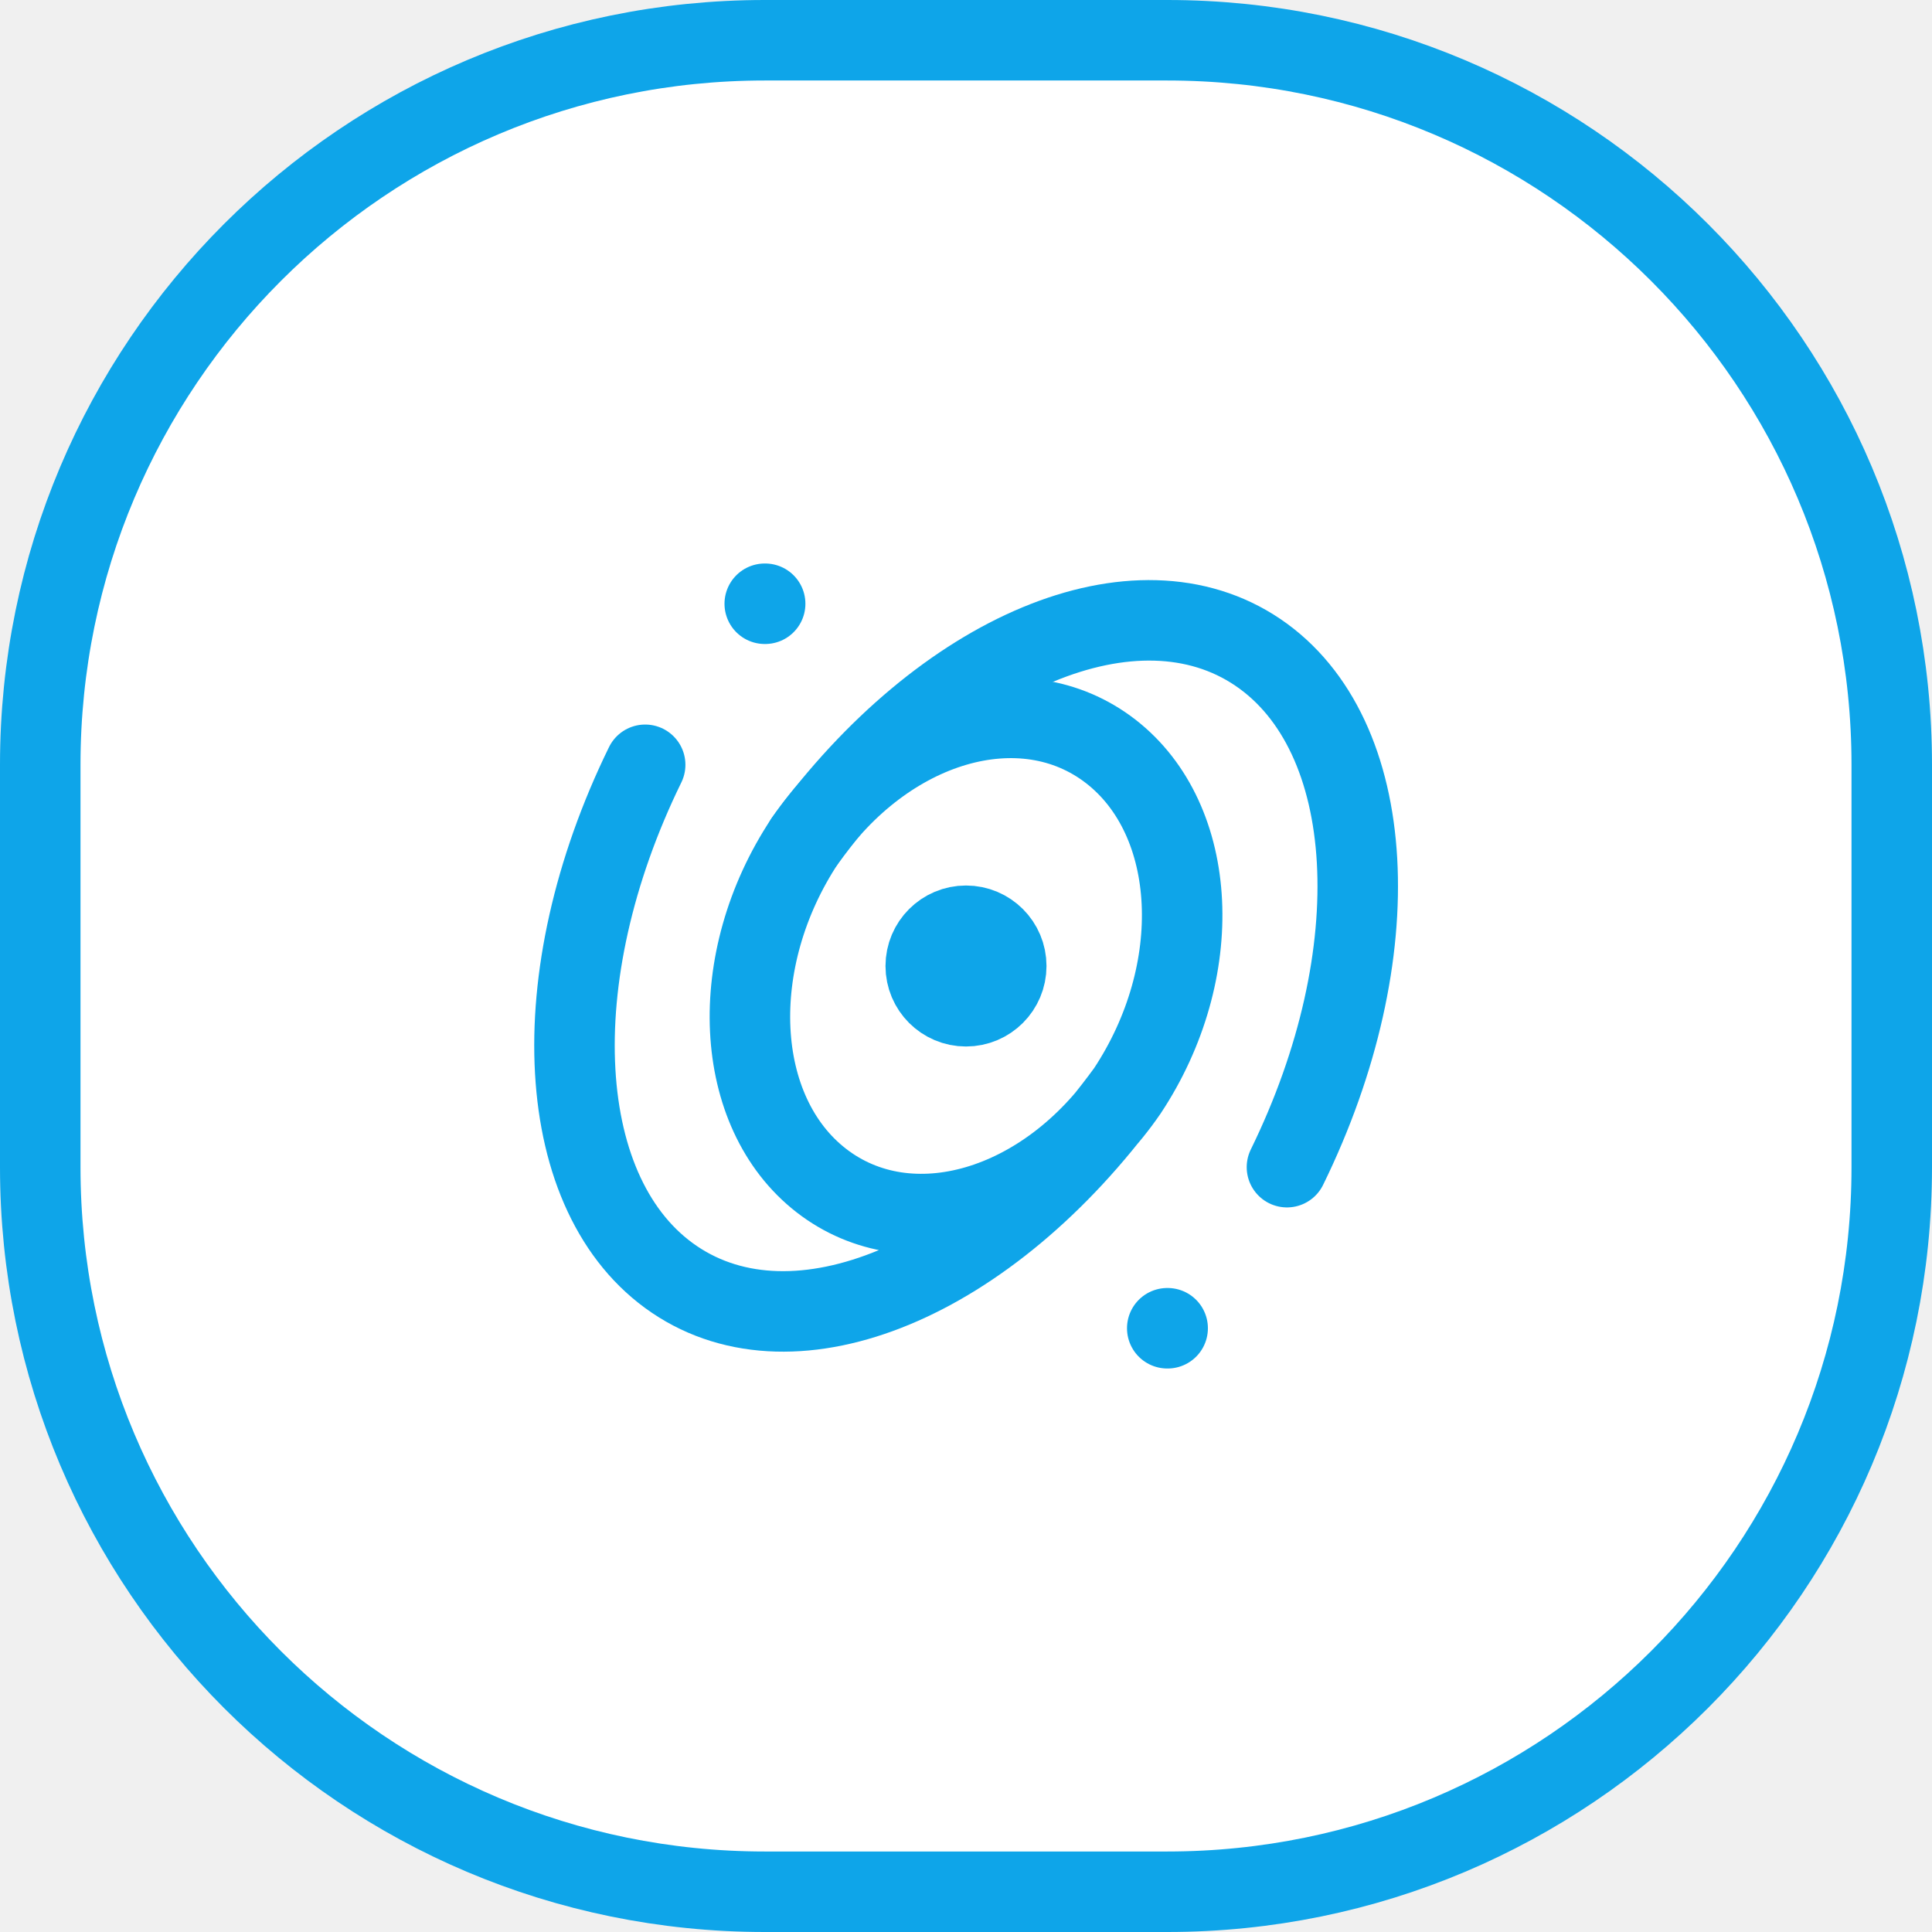
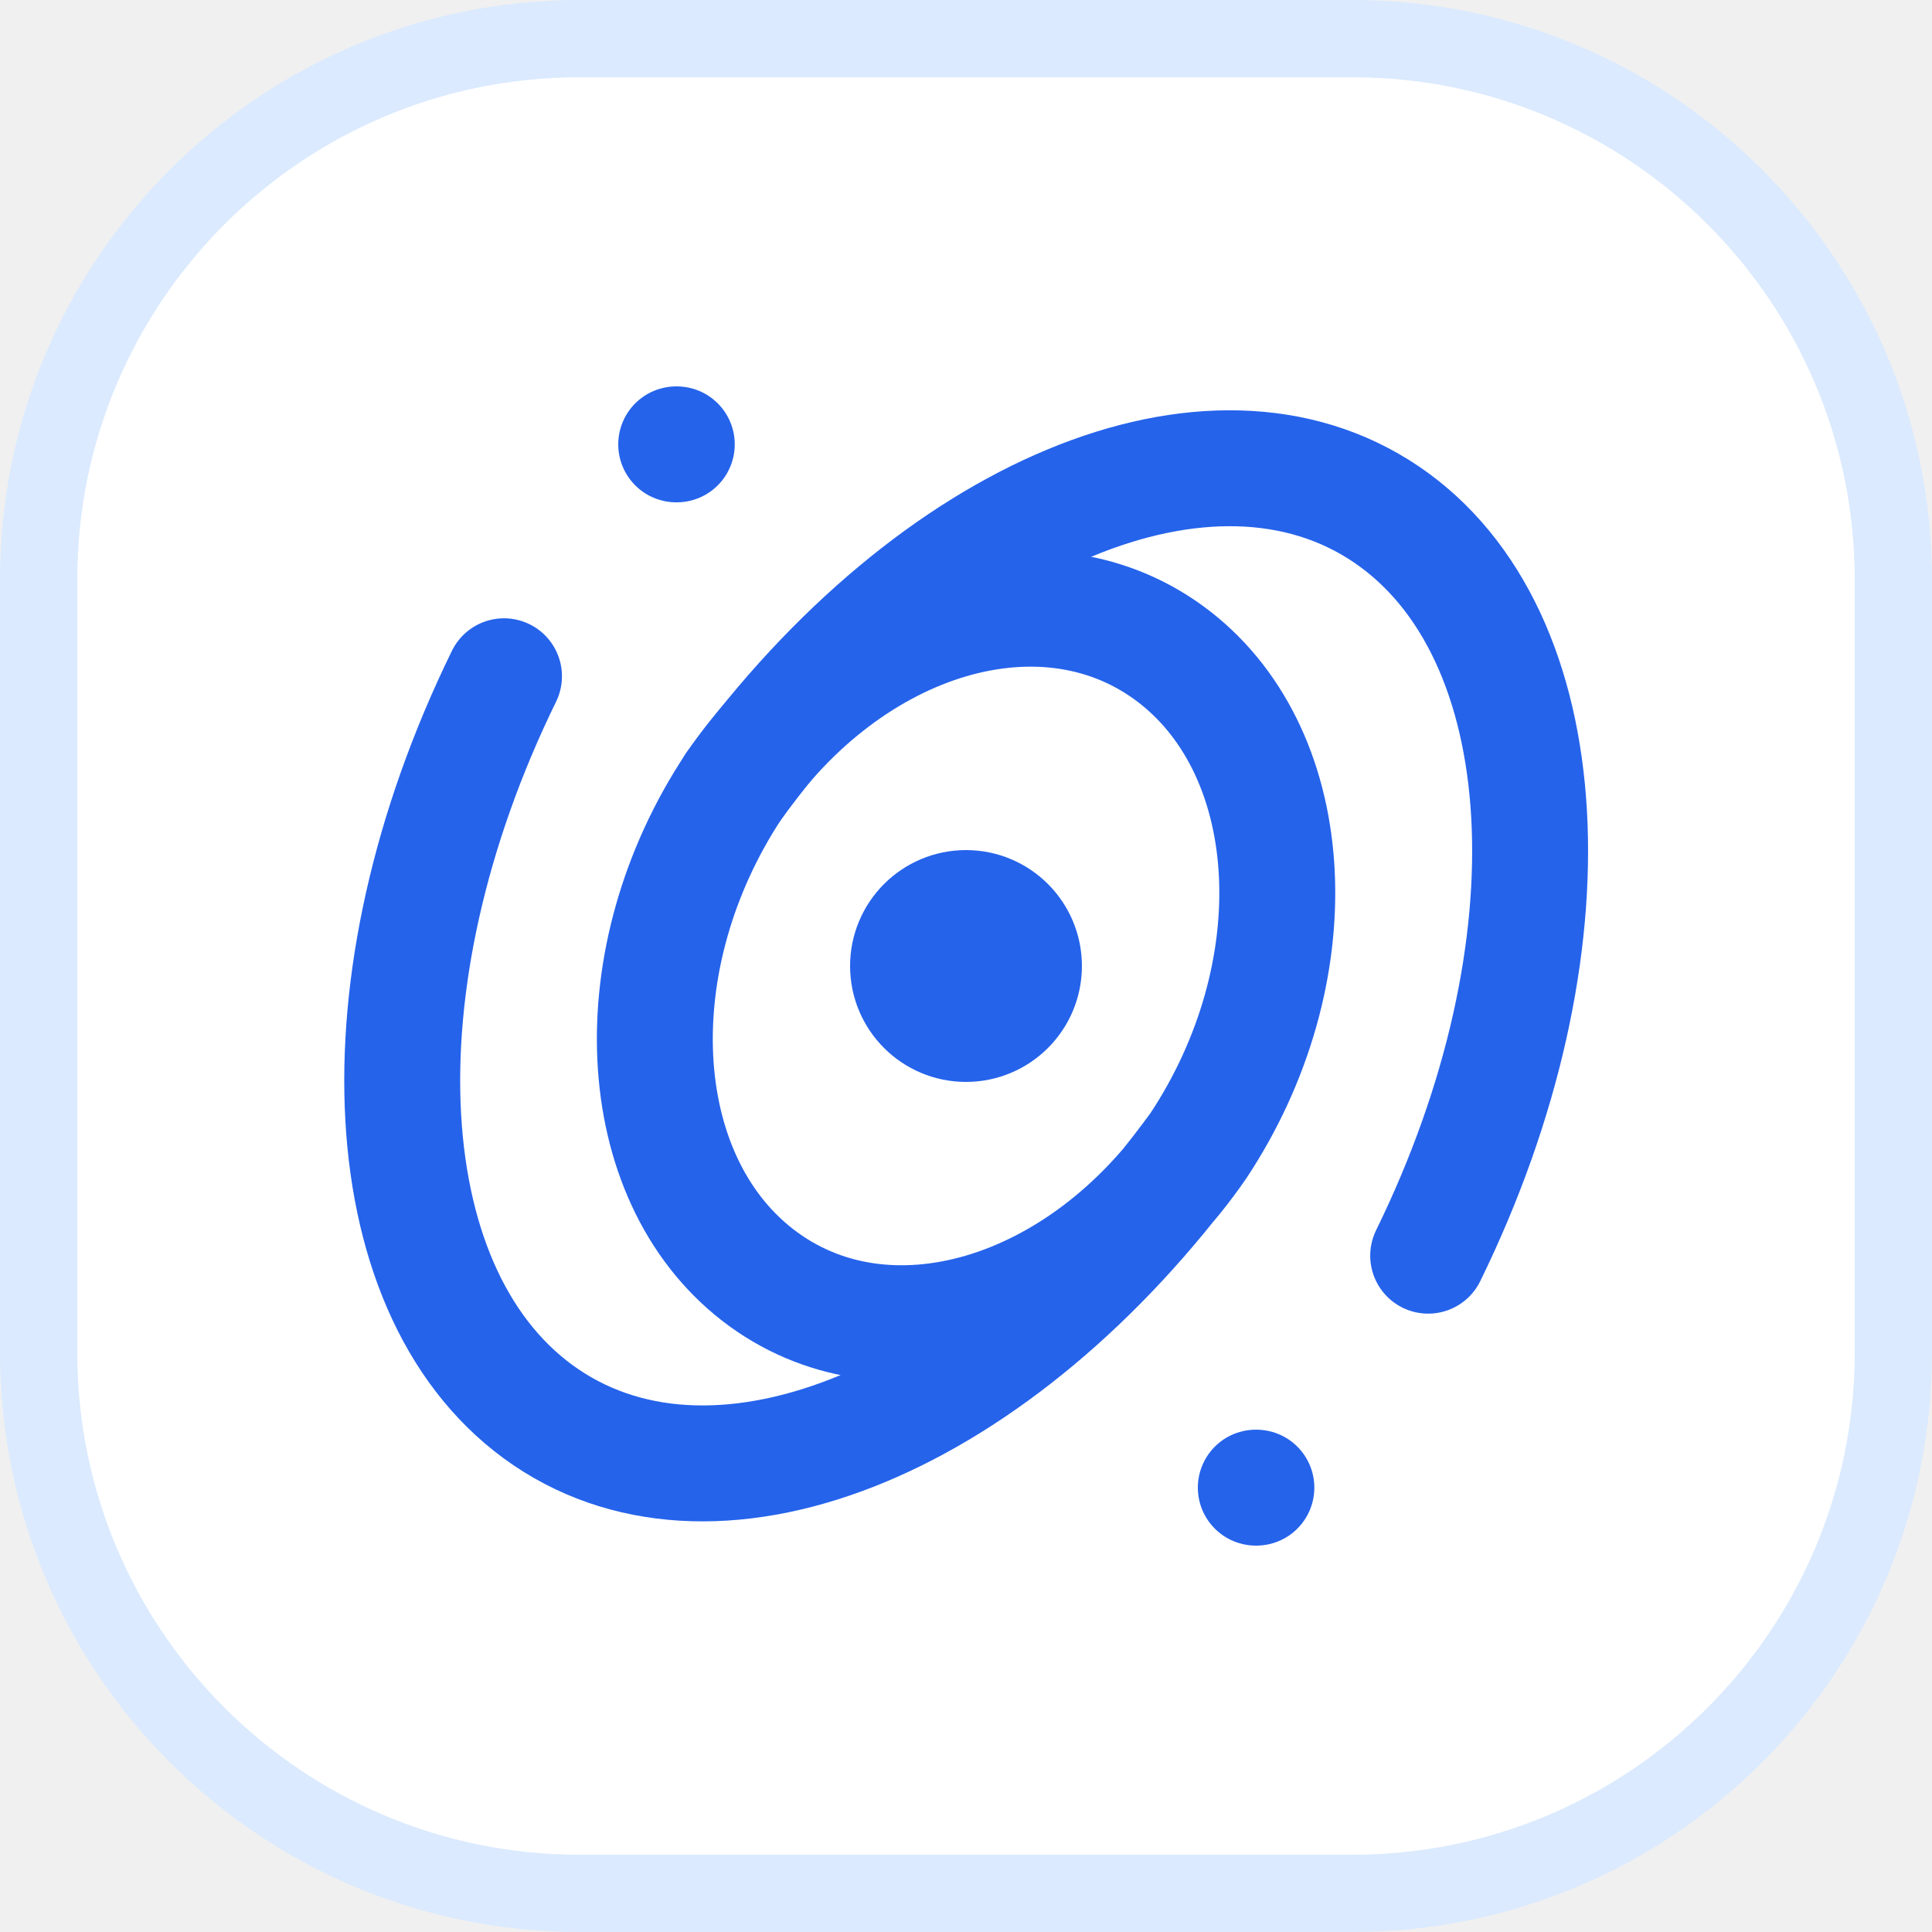
- <svg xmlns="http://www.w3.org/2000/svg" width="48" height="48" viewBox="0 0 48 48" fill="none">
-   <rect x="1" y="1" width="46" height="46" rx="18" fill="#FFFFFF" stroke="#0ea5e9" stroke-width="2" />
-   <g transform="translate(12, 12) scale(1)" stroke="#0ea5e9" stroke-width="2" stroke-linecap="round" stroke-linejoin="round">
+ <svg xmlns="http://www.w3.org/2000/svg" width="100" height="100" viewBox="0 0 100 100" fill="none">
+   <rect x="2" y="2" width="96" height="96" rx="28" fill="#FFFFFF" stroke="#DBEAFE" stroke-width="4" />
+   <g transform="translate(14, 14) scale(3)" stroke="#2563EB" stroke-width="2" stroke-linecap="round" stroke-linejoin="round">
    <path d="M16.005 15.108a5.041 6.52 28.25 00-8.008-6.217 5.041 6.52 28.25 008.008 6.217A11.884 7.288-60.76 014.029 7.001" />
    <path d="M17 21h.01" />
    <path d="M7 3h.01" />
    <path d="M7.997 8.891a11.885 7.288-60.756 0111.977 8.107" />
-     <circle cx="12" cy="12" r="1" fill="#0ea5e9" />
+     <circle cx="12" cy="12" r="1" fill="#2563EB" />
  </g>
</svg>
